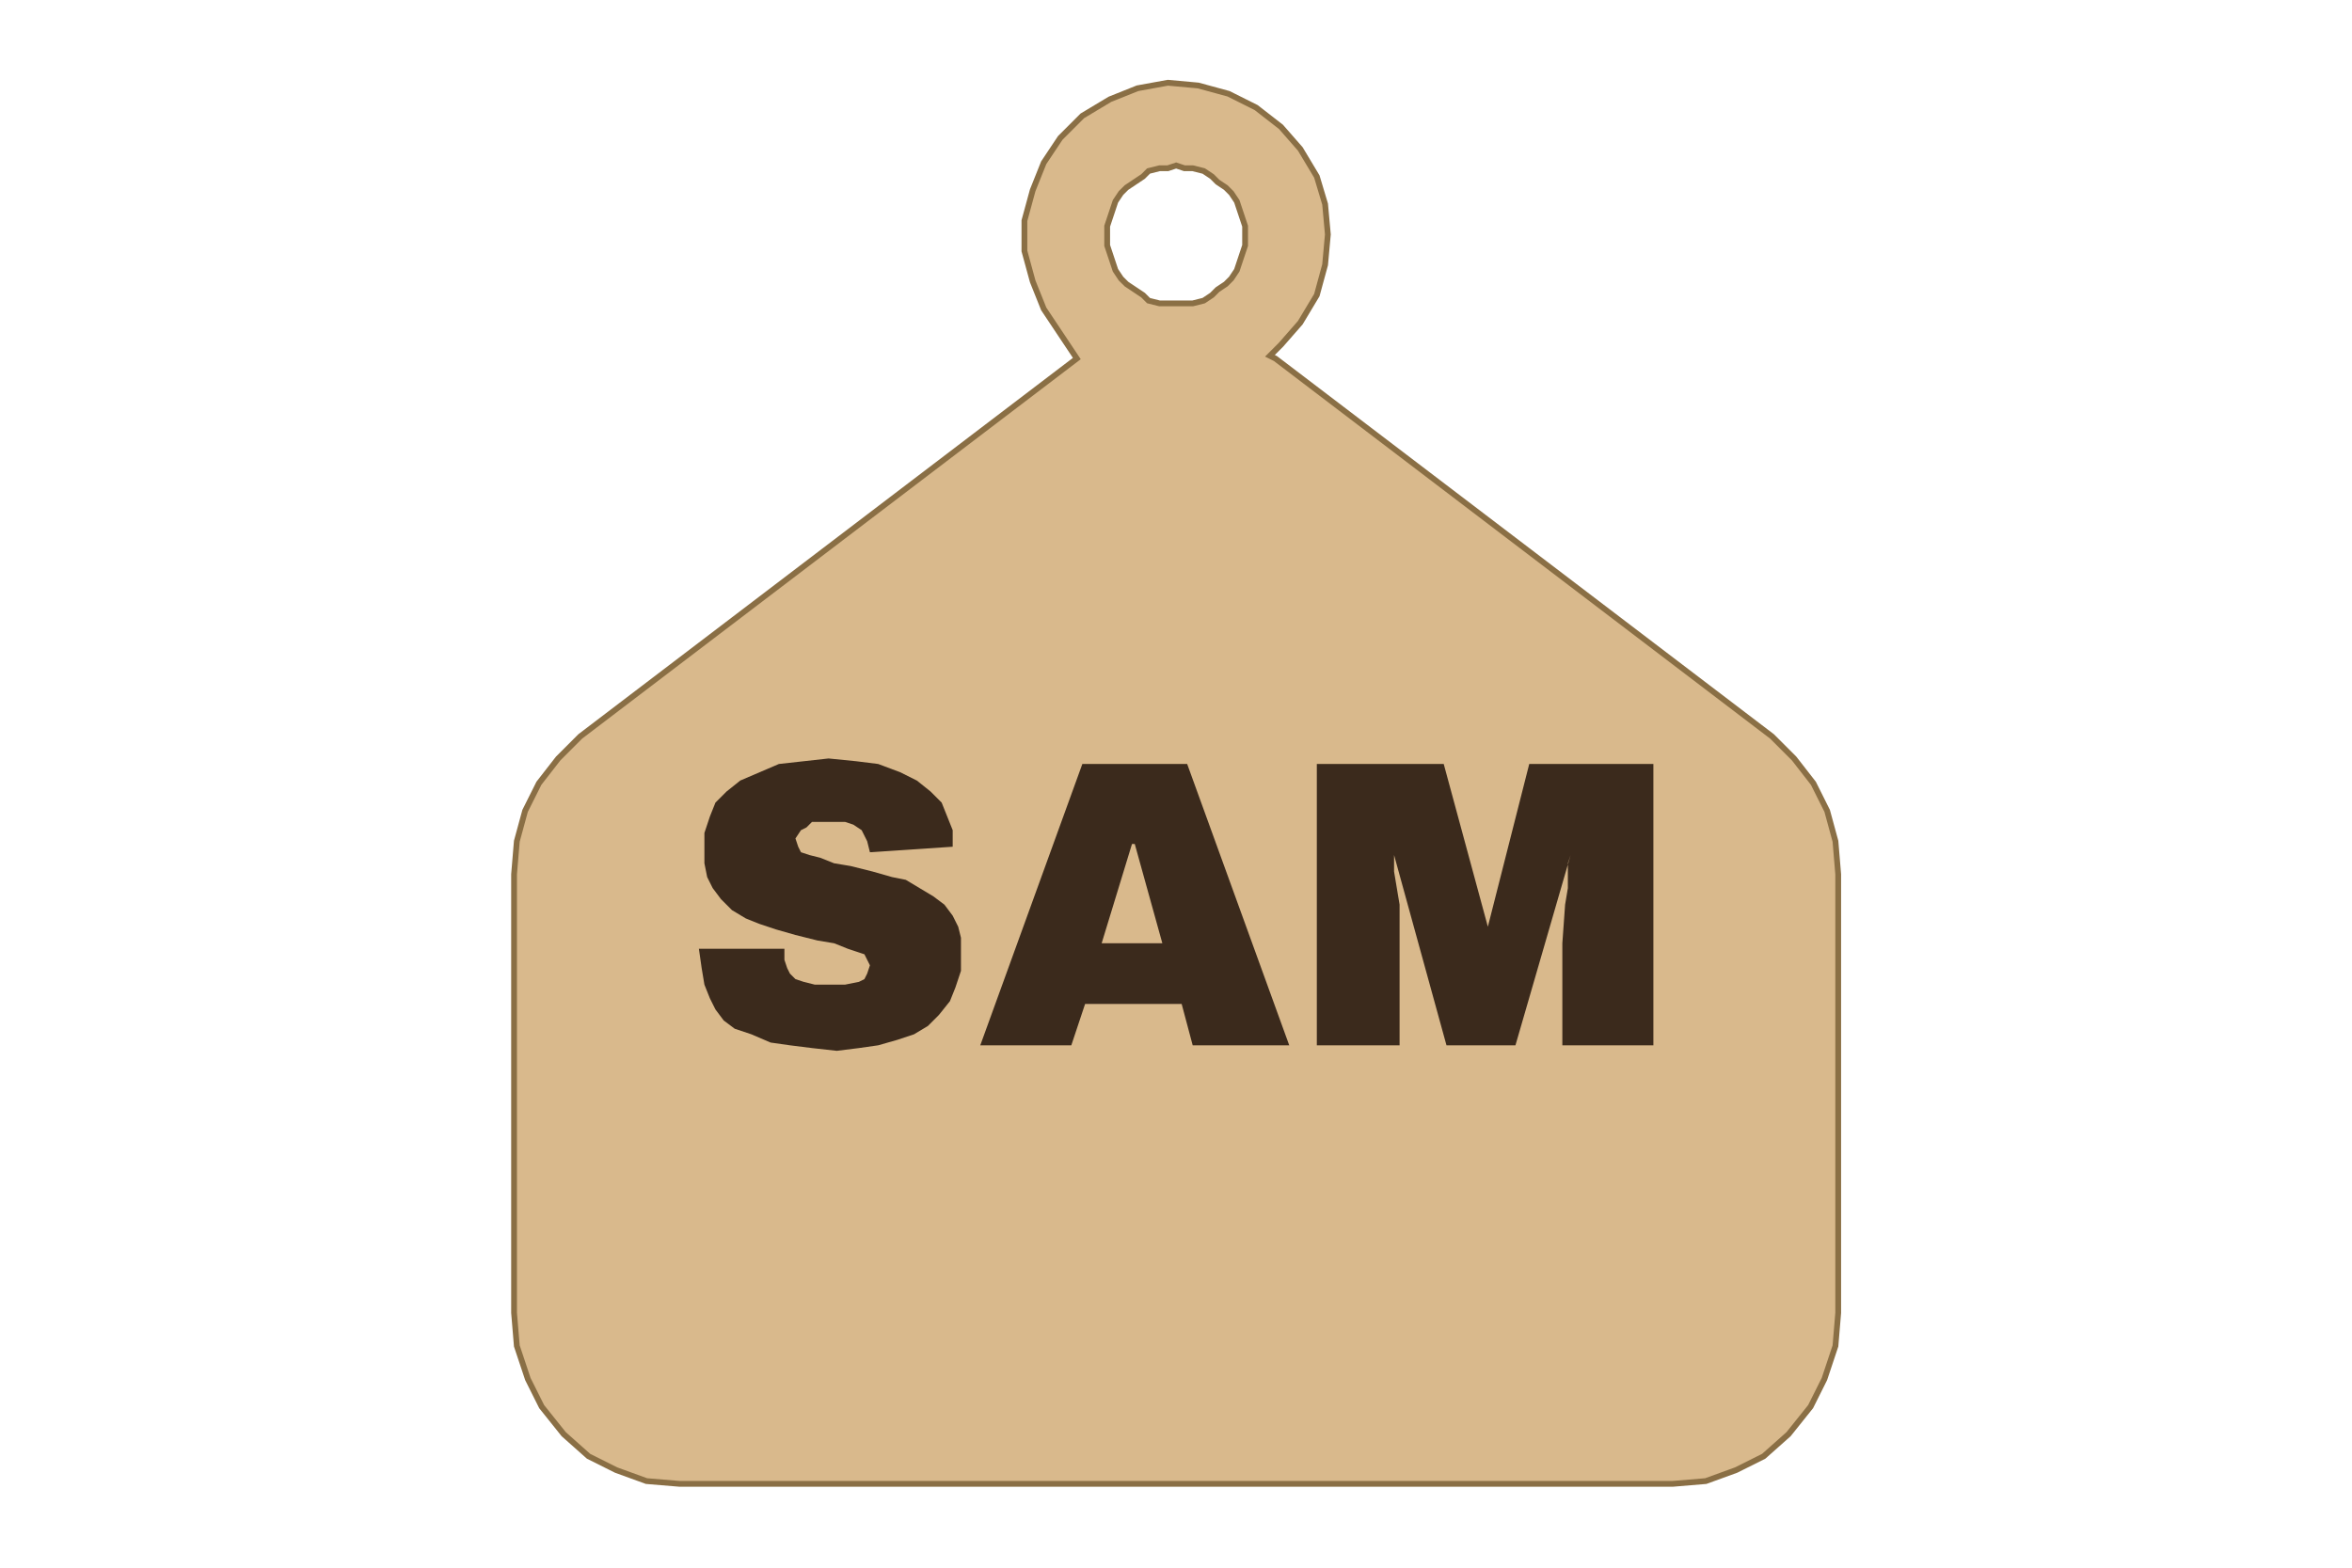
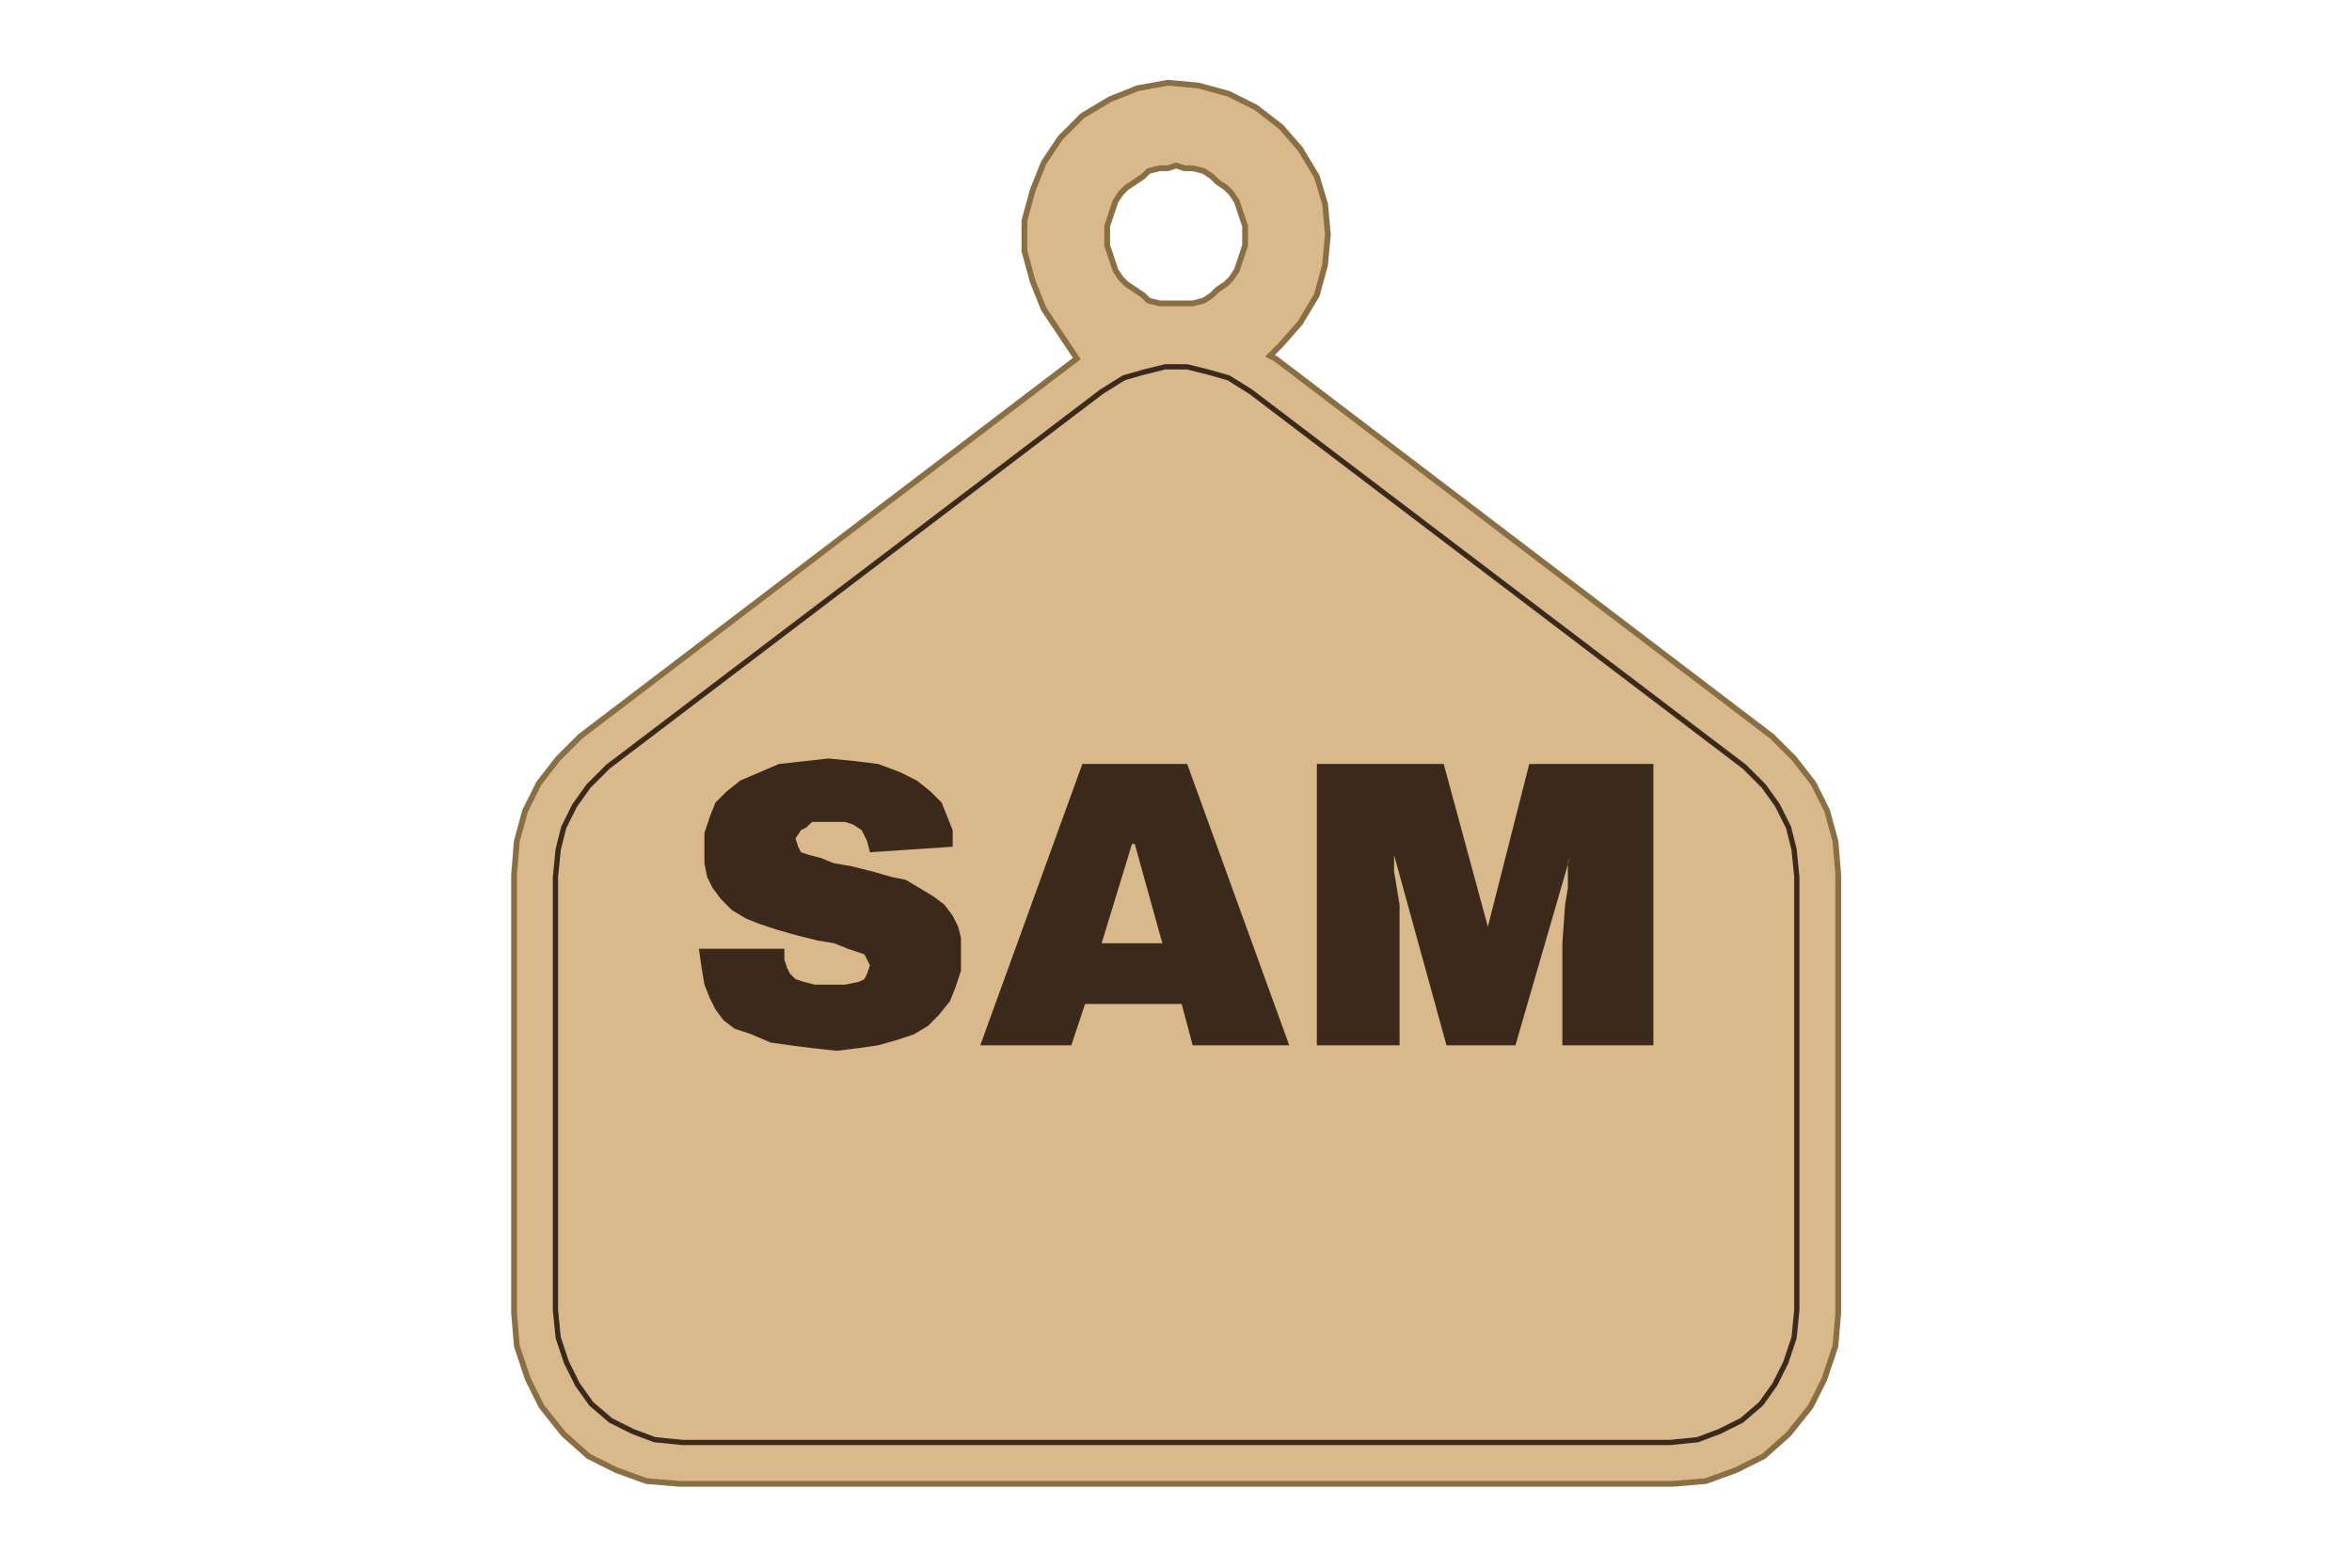
<svg xmlns="http://www.w3.org/2000/svg" width="300" height="200" viewBox="-3.05 -11.8 54.09 56.84">
  <path fill="#D9B98C" fill-rule="evenodd" stroke="#8A6F45" stroke-width=".21" d="m24.8-8.7 1.1.3 1 .5.9.7.7.8.6 1 .3 1 .1 1.1-.1 1.1-.3 1.1-.6 1-.7.8-.4.4.2.1 18 13.7.8.8.7.9.5 1 .3 1.1.1 1.2v15.9l-.1 1.2-.4 1.2-.5 1-.8 1-.9.8-1 .5-1.1.4-1.2.1H6l-1.2-.1-1.1-.4-1-.5-.9-.8-.8-1-.5-1L.1 37 0 35.8V19.9l.1-1.2.3-1.1.5-1 .7-.9.8-.8 18-13.7-.6-.9-.6-.9-.4-1-.3-1.1v-1.1l.3-1.1.4-1 .6-.9.8-.8 1-.6 1-.4 1.1-.2Zm1.7 5.4v.4l-.1.3-.1.3-.1.3-.2.3-.2.2-.3.2-.2.2-.3.2-.4.1h-1.2L23-.9l-.2-.2-.3-.2-.3-.2-.2-.2-.2-.3-.1-.3-.1-.3-.1-.3v-.7l.1-.3.1-.3.1-.3.2-.3.2-.2.3-.2.3-.2.2-.2.4-.1h.3l.3-.1.3.1h.3l.4.1.3.2.2.2.3.2.2.2.2.3.1.3.1.3.1.3v.2Z" />
  <path fill="#3B2A1C" fill-rule="evenodd" d="m12.4 15.8.8.1.8.3.6.3.5.4.4.4.2.5.2.5v.6l-3 .2-.1-.4-.1-.2-.1-.2-.3-.2-.3-.1h-1.2l-.2.2-.2.1-.2.3.1.3.1.2.3.1.4.1.5.2.6.1.8.2.7.2.5.1.5.3.5.3.4.3.3.4.2.4.1.4v1.2l-.2.6-.2.5-.4.5-.4.4-.5.3-.6.2-.7.2-.7.1-.8.1-.9-.1-.8-.1-.7-.1-.7-.3-.6-.2-.4-.3-.3-.4-.2-.4-.2-.5-.1-.6-.1-.7h3.1v.4l.1.3.1.2.2.2.3.1.4.1H12l.5-.1.2-.1.1-.2.1-.3-.1-.2-.1-.2-.3-.1-.3-.1-.5-.2-.6-.1-.8-.2-.7-.2-.6-.2-.5-.2-.5-.3-.4-.4-.3-.4L7 20l-.1-.5v-1.1l.2-.6.2-.5.4-.4.5-.4.7-.3.7-.3.9-.1.9-.1Zm22.9 6 1.5-5.9h4.5v10.2H38v-3.7l.1-1.4.1-.6v-.9l.1-.3-2 6.9h-2.5l-1.9-6.9v.6l.1.6.1.6v5.1h-3V15.9h4.6Zm-7.2 4.3h-3.5l-.4-1.5h-3.5l-.5 1.5h-3.3l3.7-10.2h3.8Zm-5.7-7.3-1.1 3.6h2.2l-1-3.6Z" />
+   <path fill="none" stroke="#3B2A1C" stroke-linecap="round" stroke-linejoin="round" stroke-width=".19" d="m25.2 1.7.7.2.8.5L44.6 16l.7.7.5.7.4.8.2.8.1 1v15.7l-.1 1-.3.9-.4.8-.5.7-.7.6-.8.4-.8.3-1 .1H6.1l-1-.1-.8-.3-.8-.4-.7-.6-.5-.7-.4-.8-.3-.9-.1-1V20l.1-1 .2-.8.4-.8.5-.7.7-.7L21.3 2.4l.8-.5.7-.2.8-.2h.8z" />
</svg>
